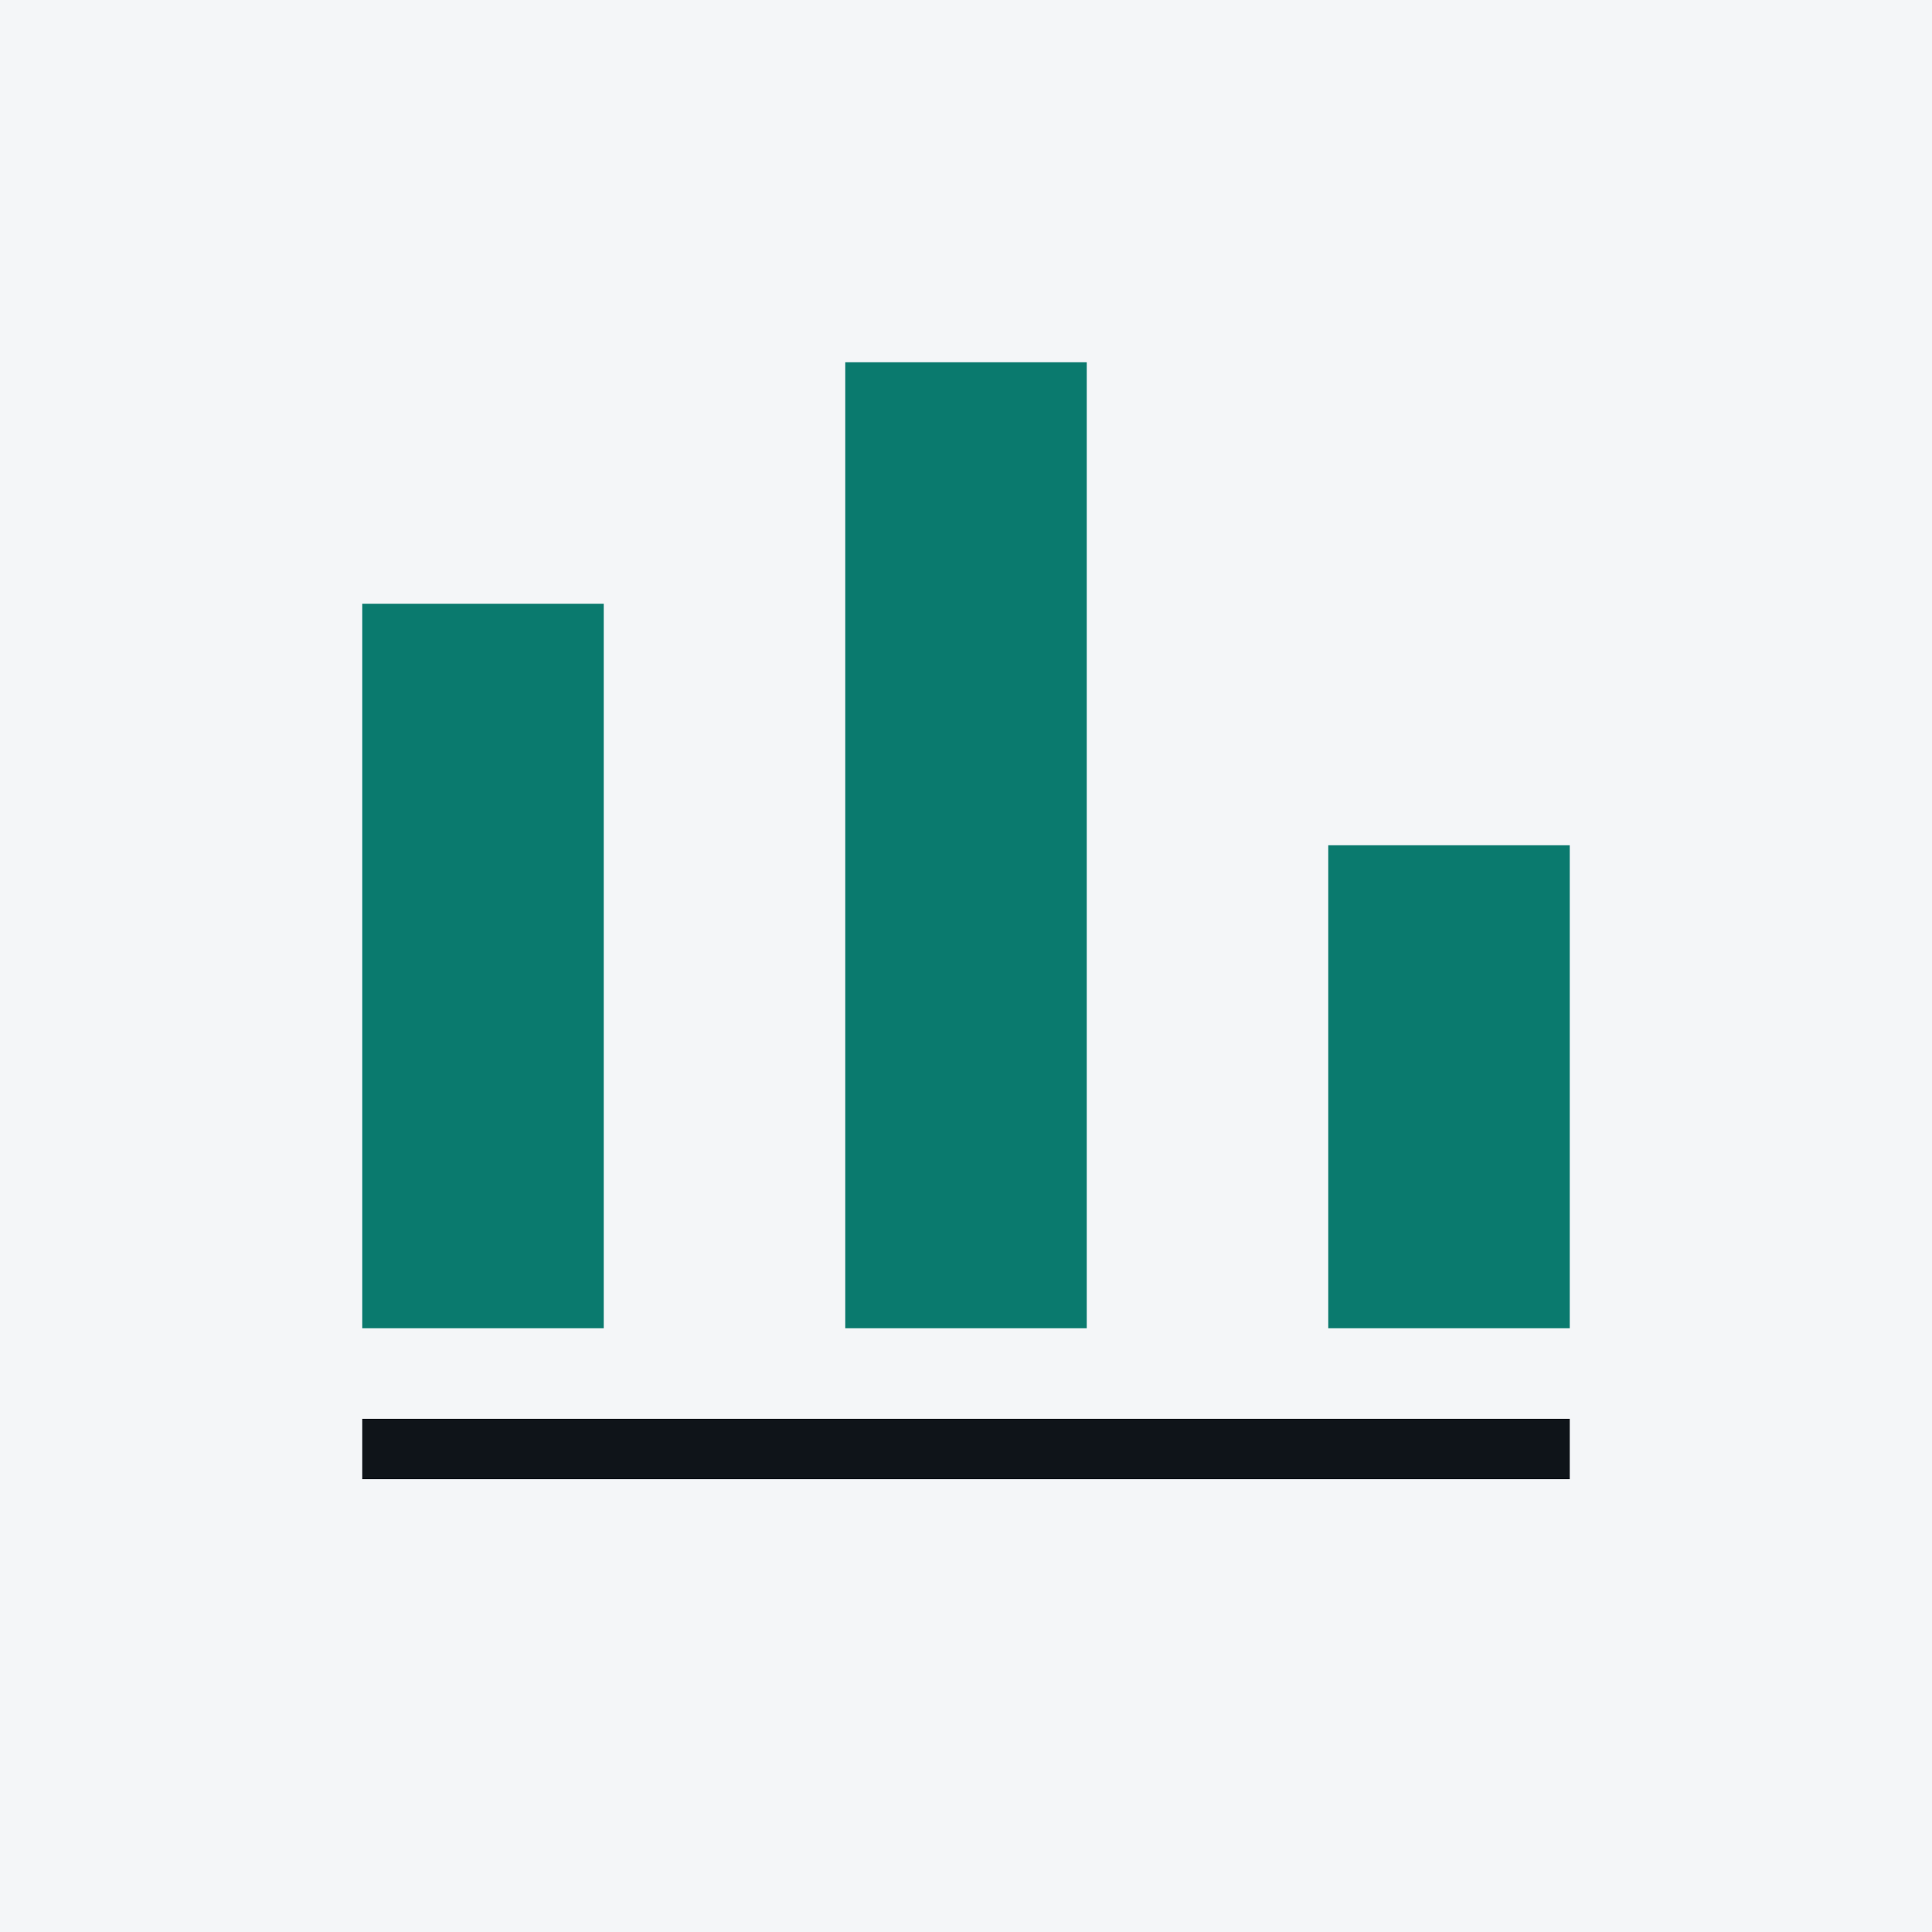
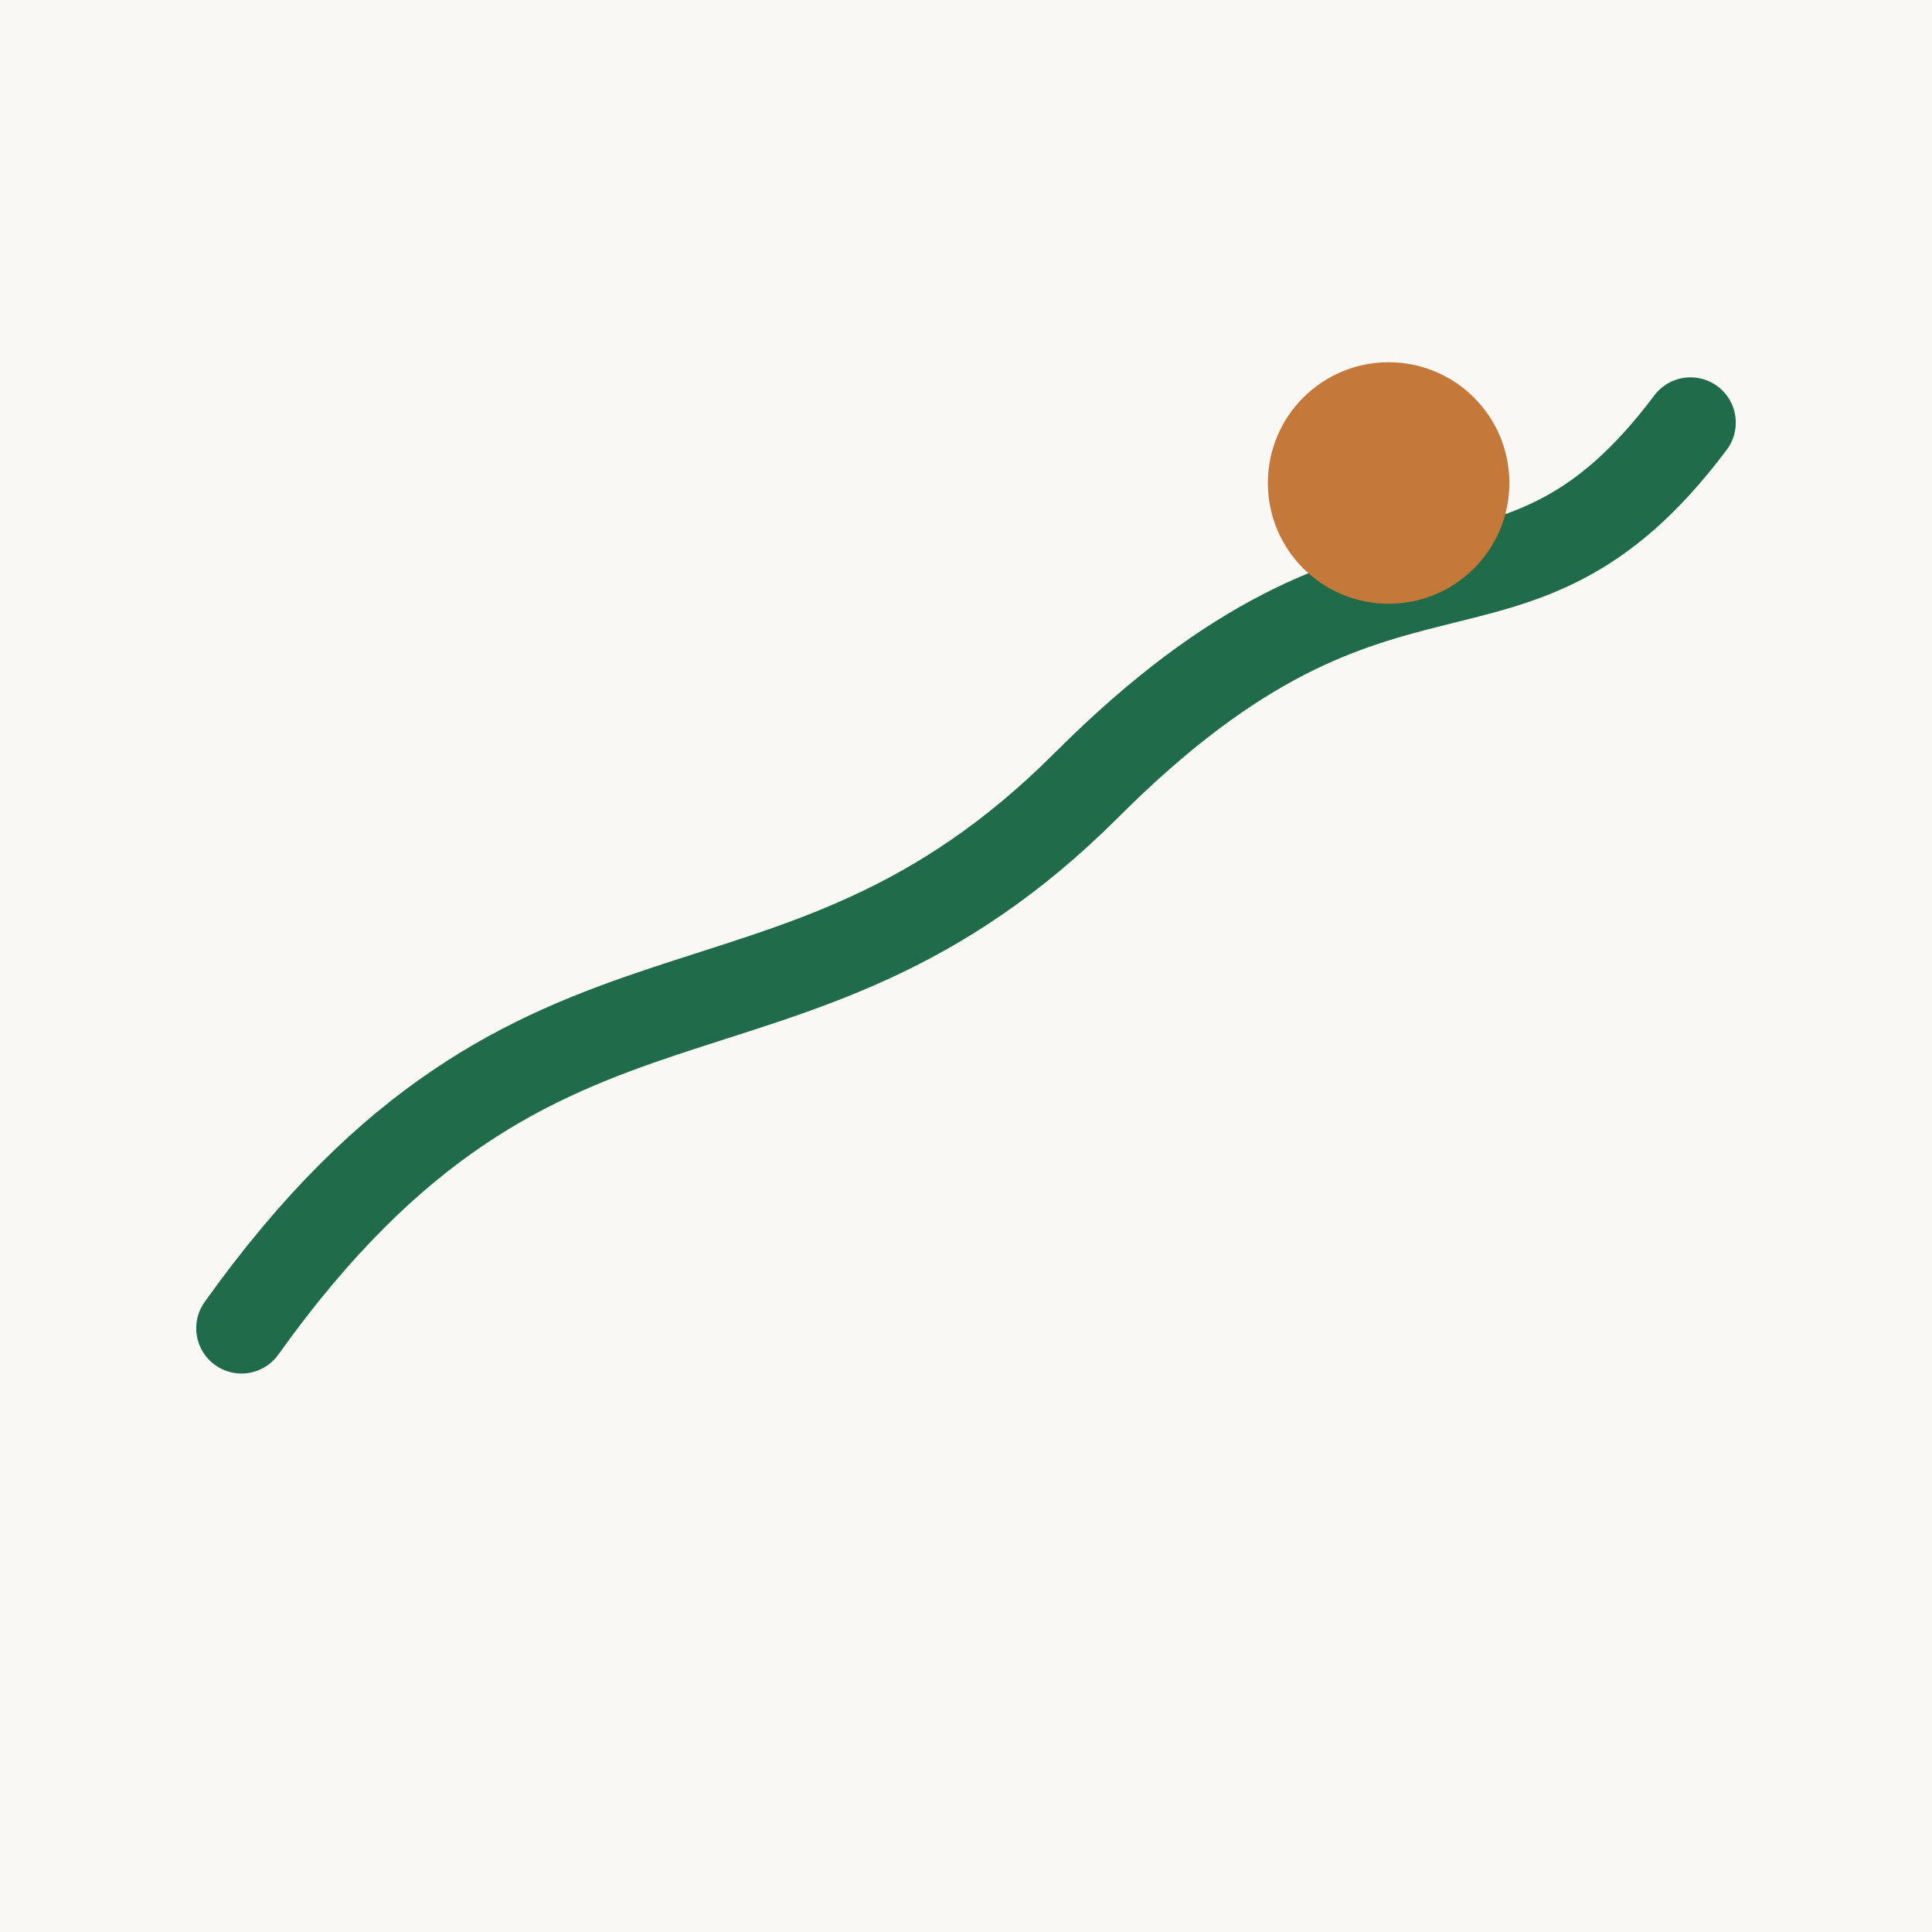
<svg xmlns="http://www.w3.org/2000/svg" viewBox="0 0 64 64" fill="none">
-   <rect width="64" height="64" fill="#f4f6f8" />
-   <path d="M12 44h8V20h-8v24zm16 0h8V12h-8v32zm16 0h8V28h-8v16z" fill="#0a7a6e" />
-   <path d="M12 48h40" stroke="#0f1419" stroke-width="2" />
+   <rect width="64" height="64" fill="#f9f8f5" />
+   <path d="M8 44c10-14 18-8 28-18s14-4 20-12" stroke="#1f6b4a" stroke-width="3" stroke-linecap="round" />
+   <circle cx="46" cy="16" r="4" fill="#c4783a" />
</svg>
